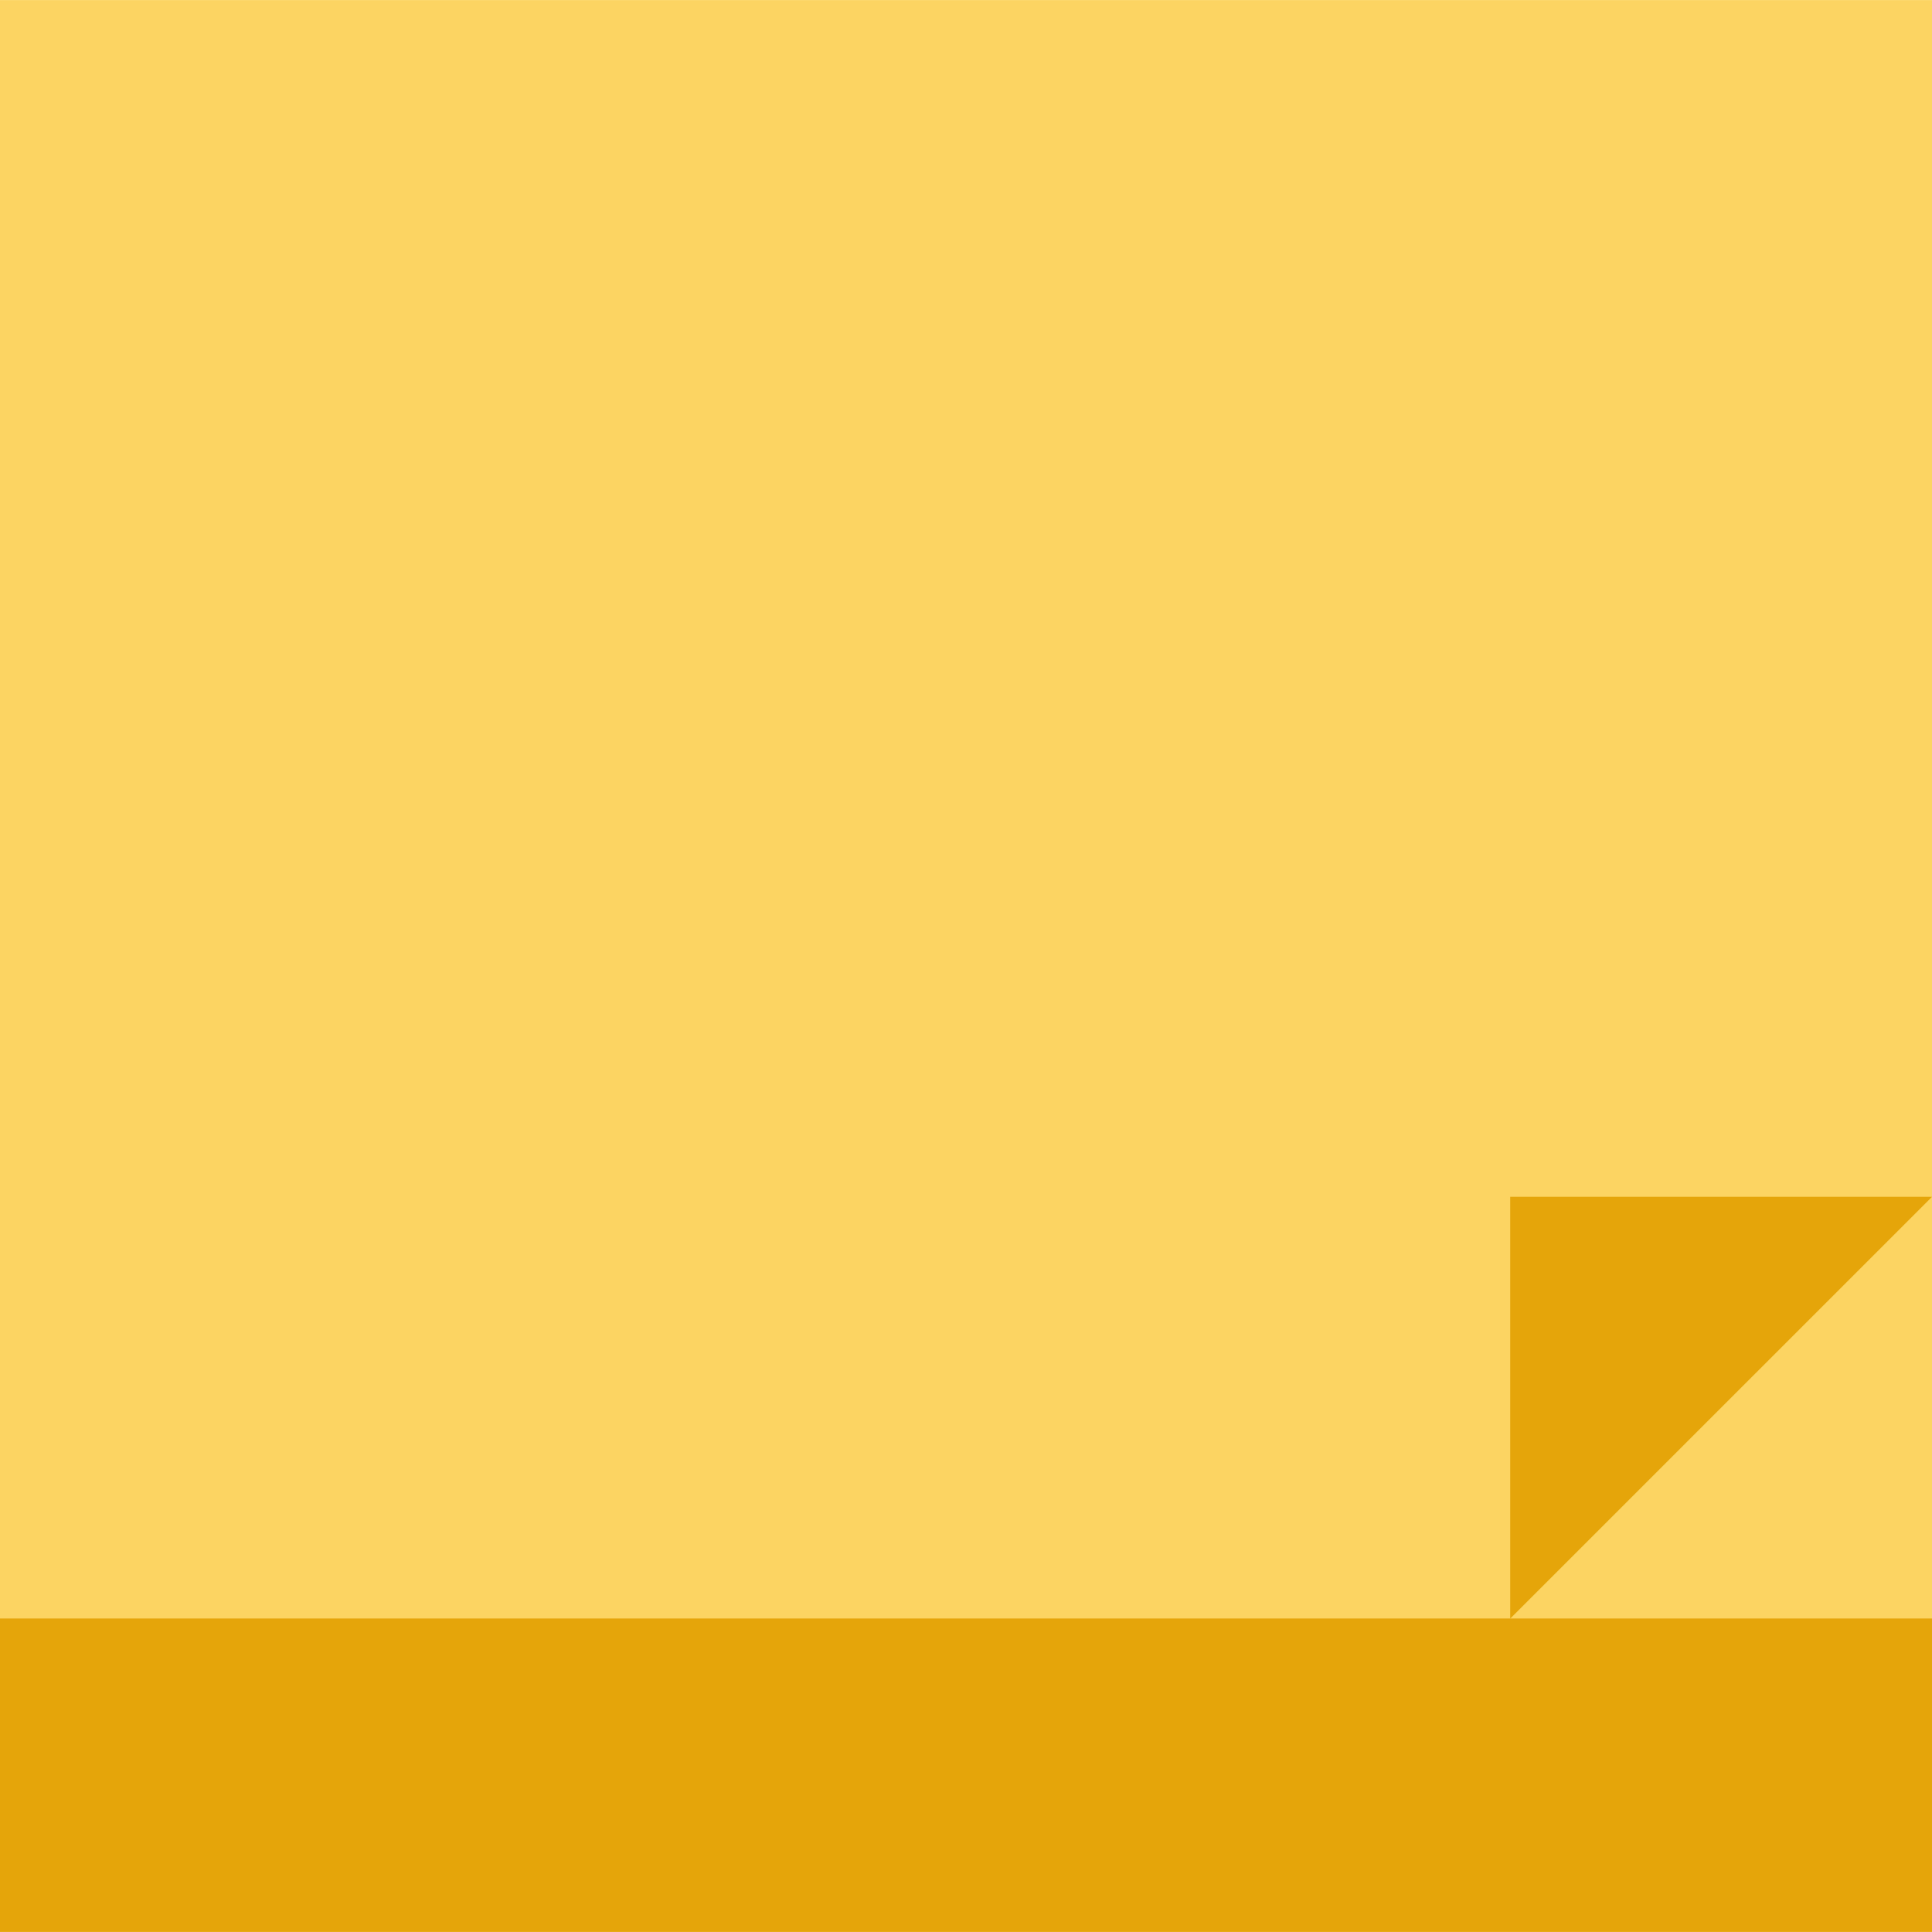
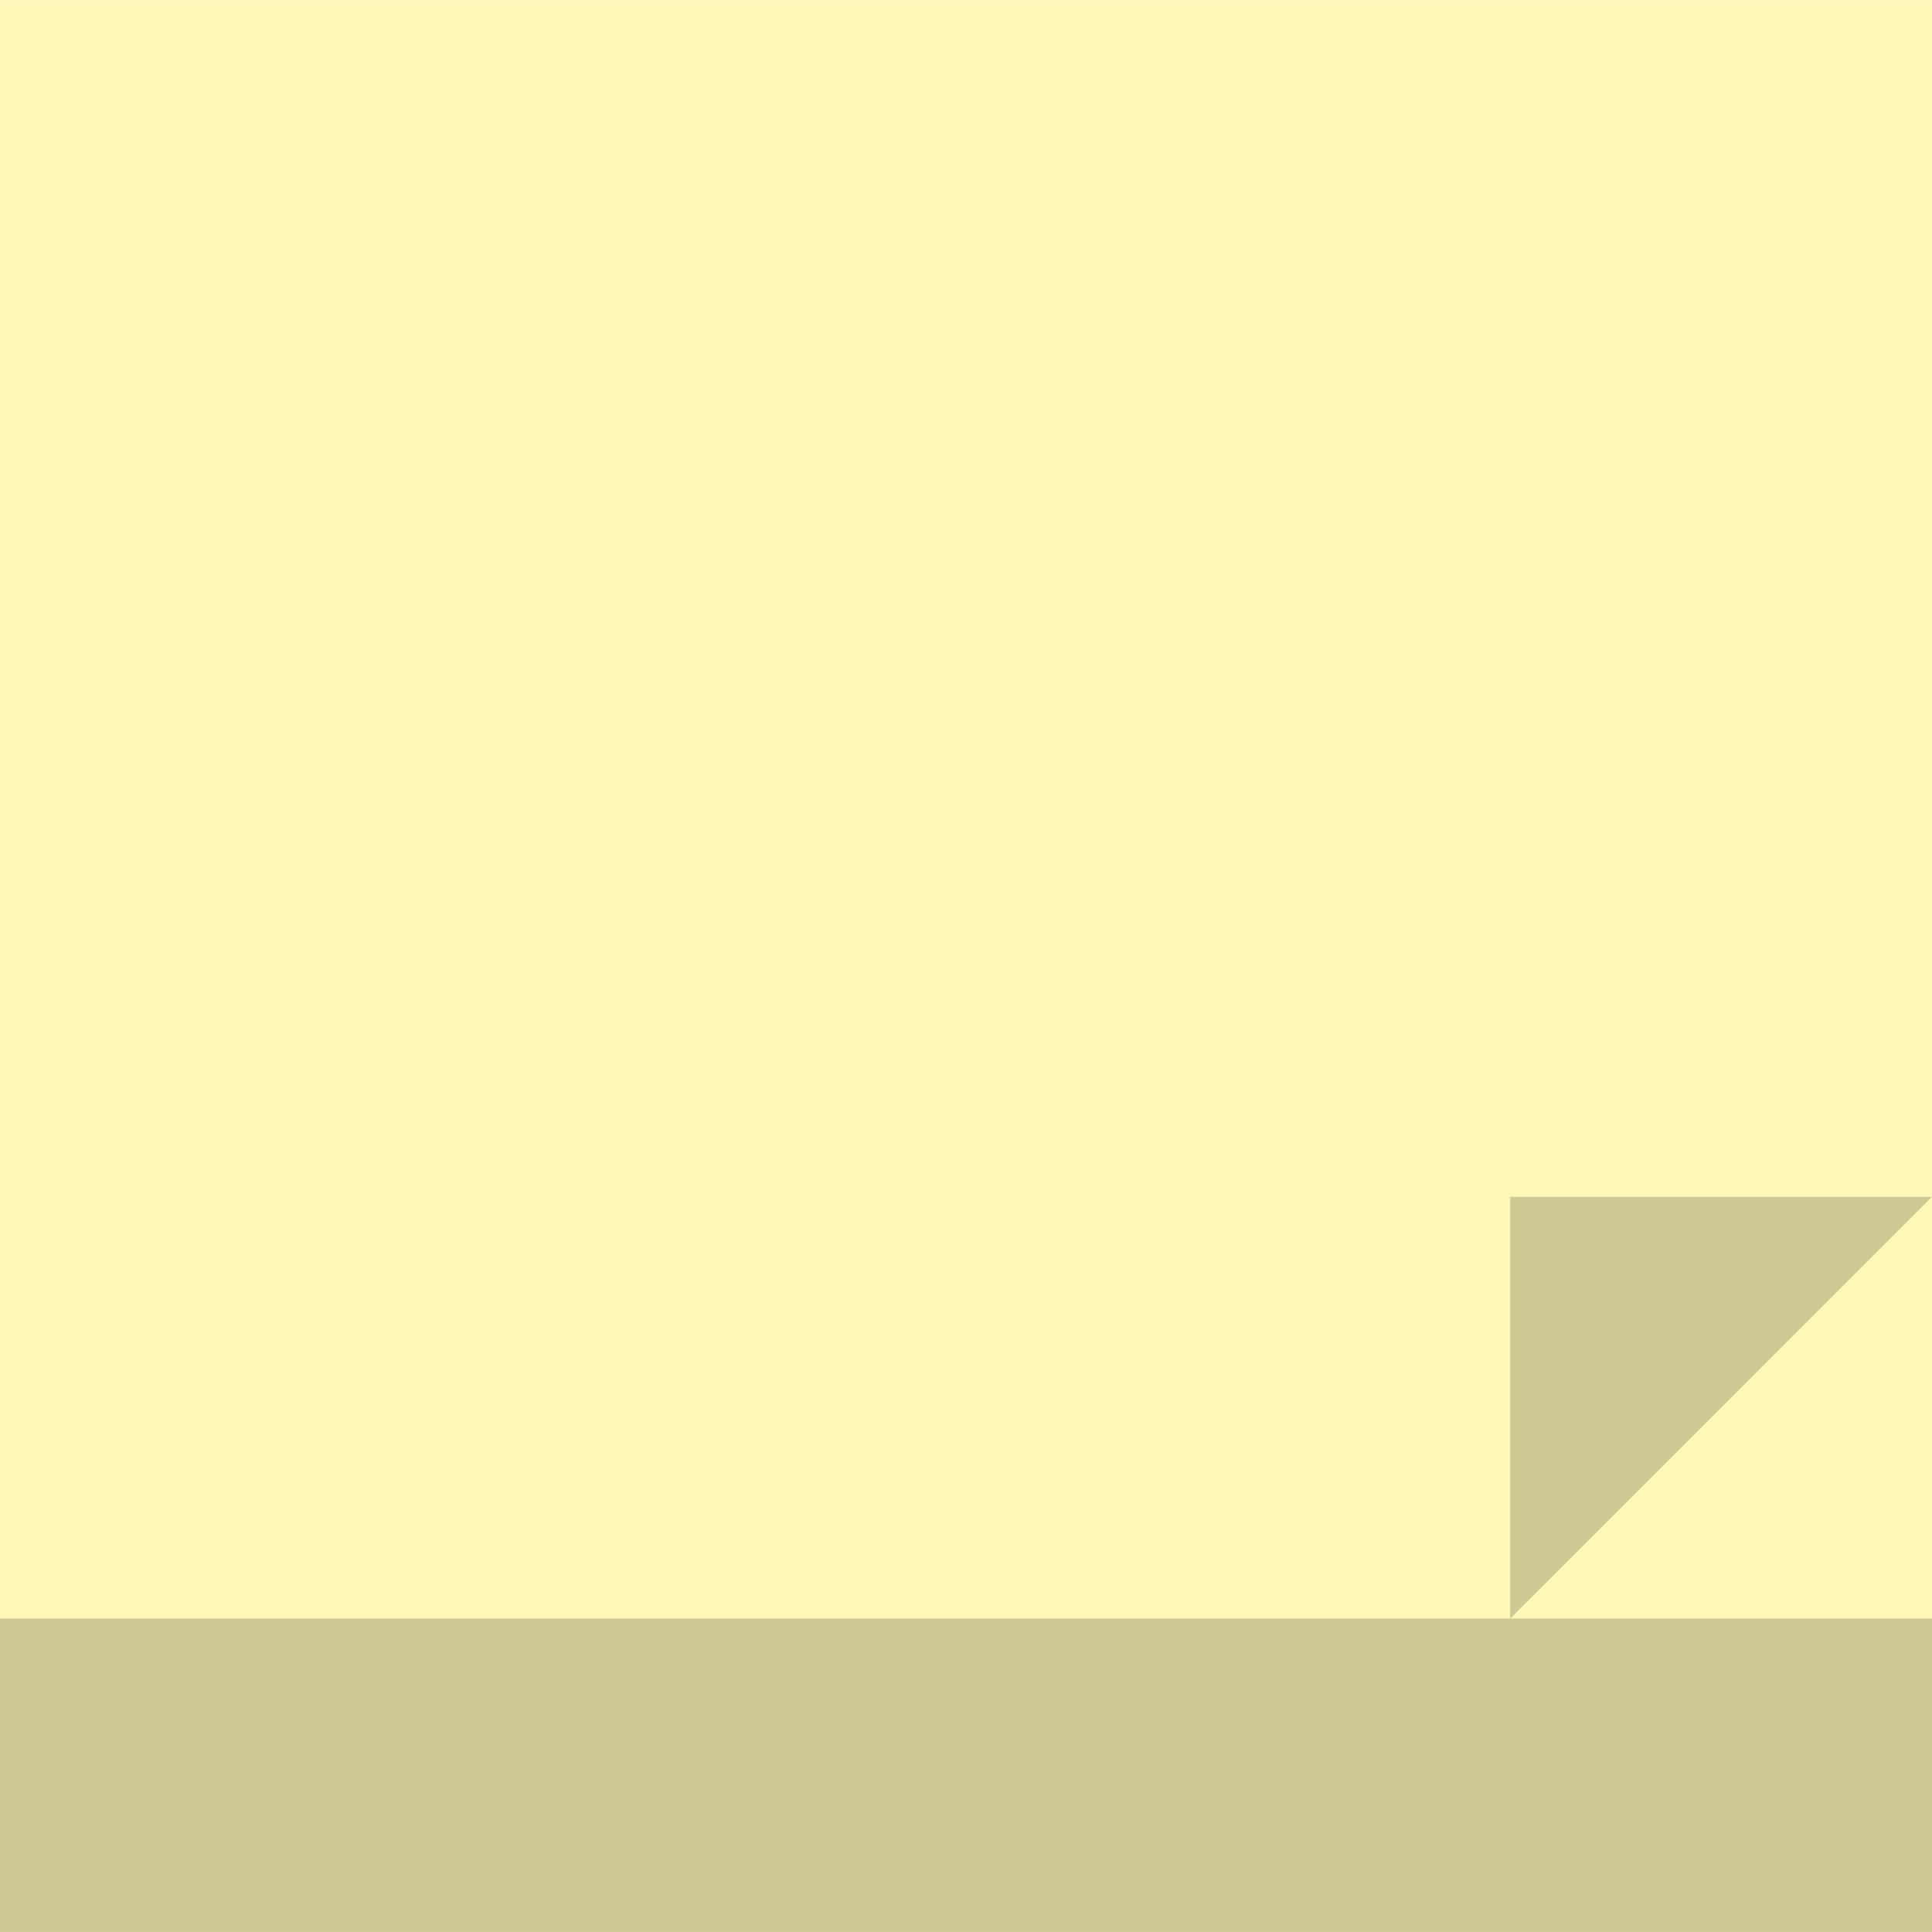
<svg xmlns="http://www.w3.org/2000/svg" version="1.1" id="Layer_1" viewBox="0 0 491.52 491.52" xml:space="preserve" fill="#000000">
  <g id="SVGRepo_bgCarrier" stroke-width="0" />
  <g id="SVGRepo_tracerCarrier" stroke-linecap="round" stroke-linejoin="round" />
  <g id="SVGRepo_iconCarrier">
-     <rect y="79.757" style="fill:#e5a50a;" width="491.52" height="411.75" />
-     <rect y="0.013" style="fill:#FCD462;" width="491.52" height="411.75" />
-     <polygon style="fill:#e5a50a;" points="384.213,411.787 491.52,304.481 384.213,304.481 " />
+     <rect y="79.757" style="fill:#CEC893;" width="491.52" height="411.75" />
+     <rect y="0.013" style="fill:#fff8b8;" width="491.52" height="411.75" />
+     <polygon style="fill:#CEC893;" points="384.213,411.787 491.52,304.481 384.213,304.481 " />
  </g>
</svg>
